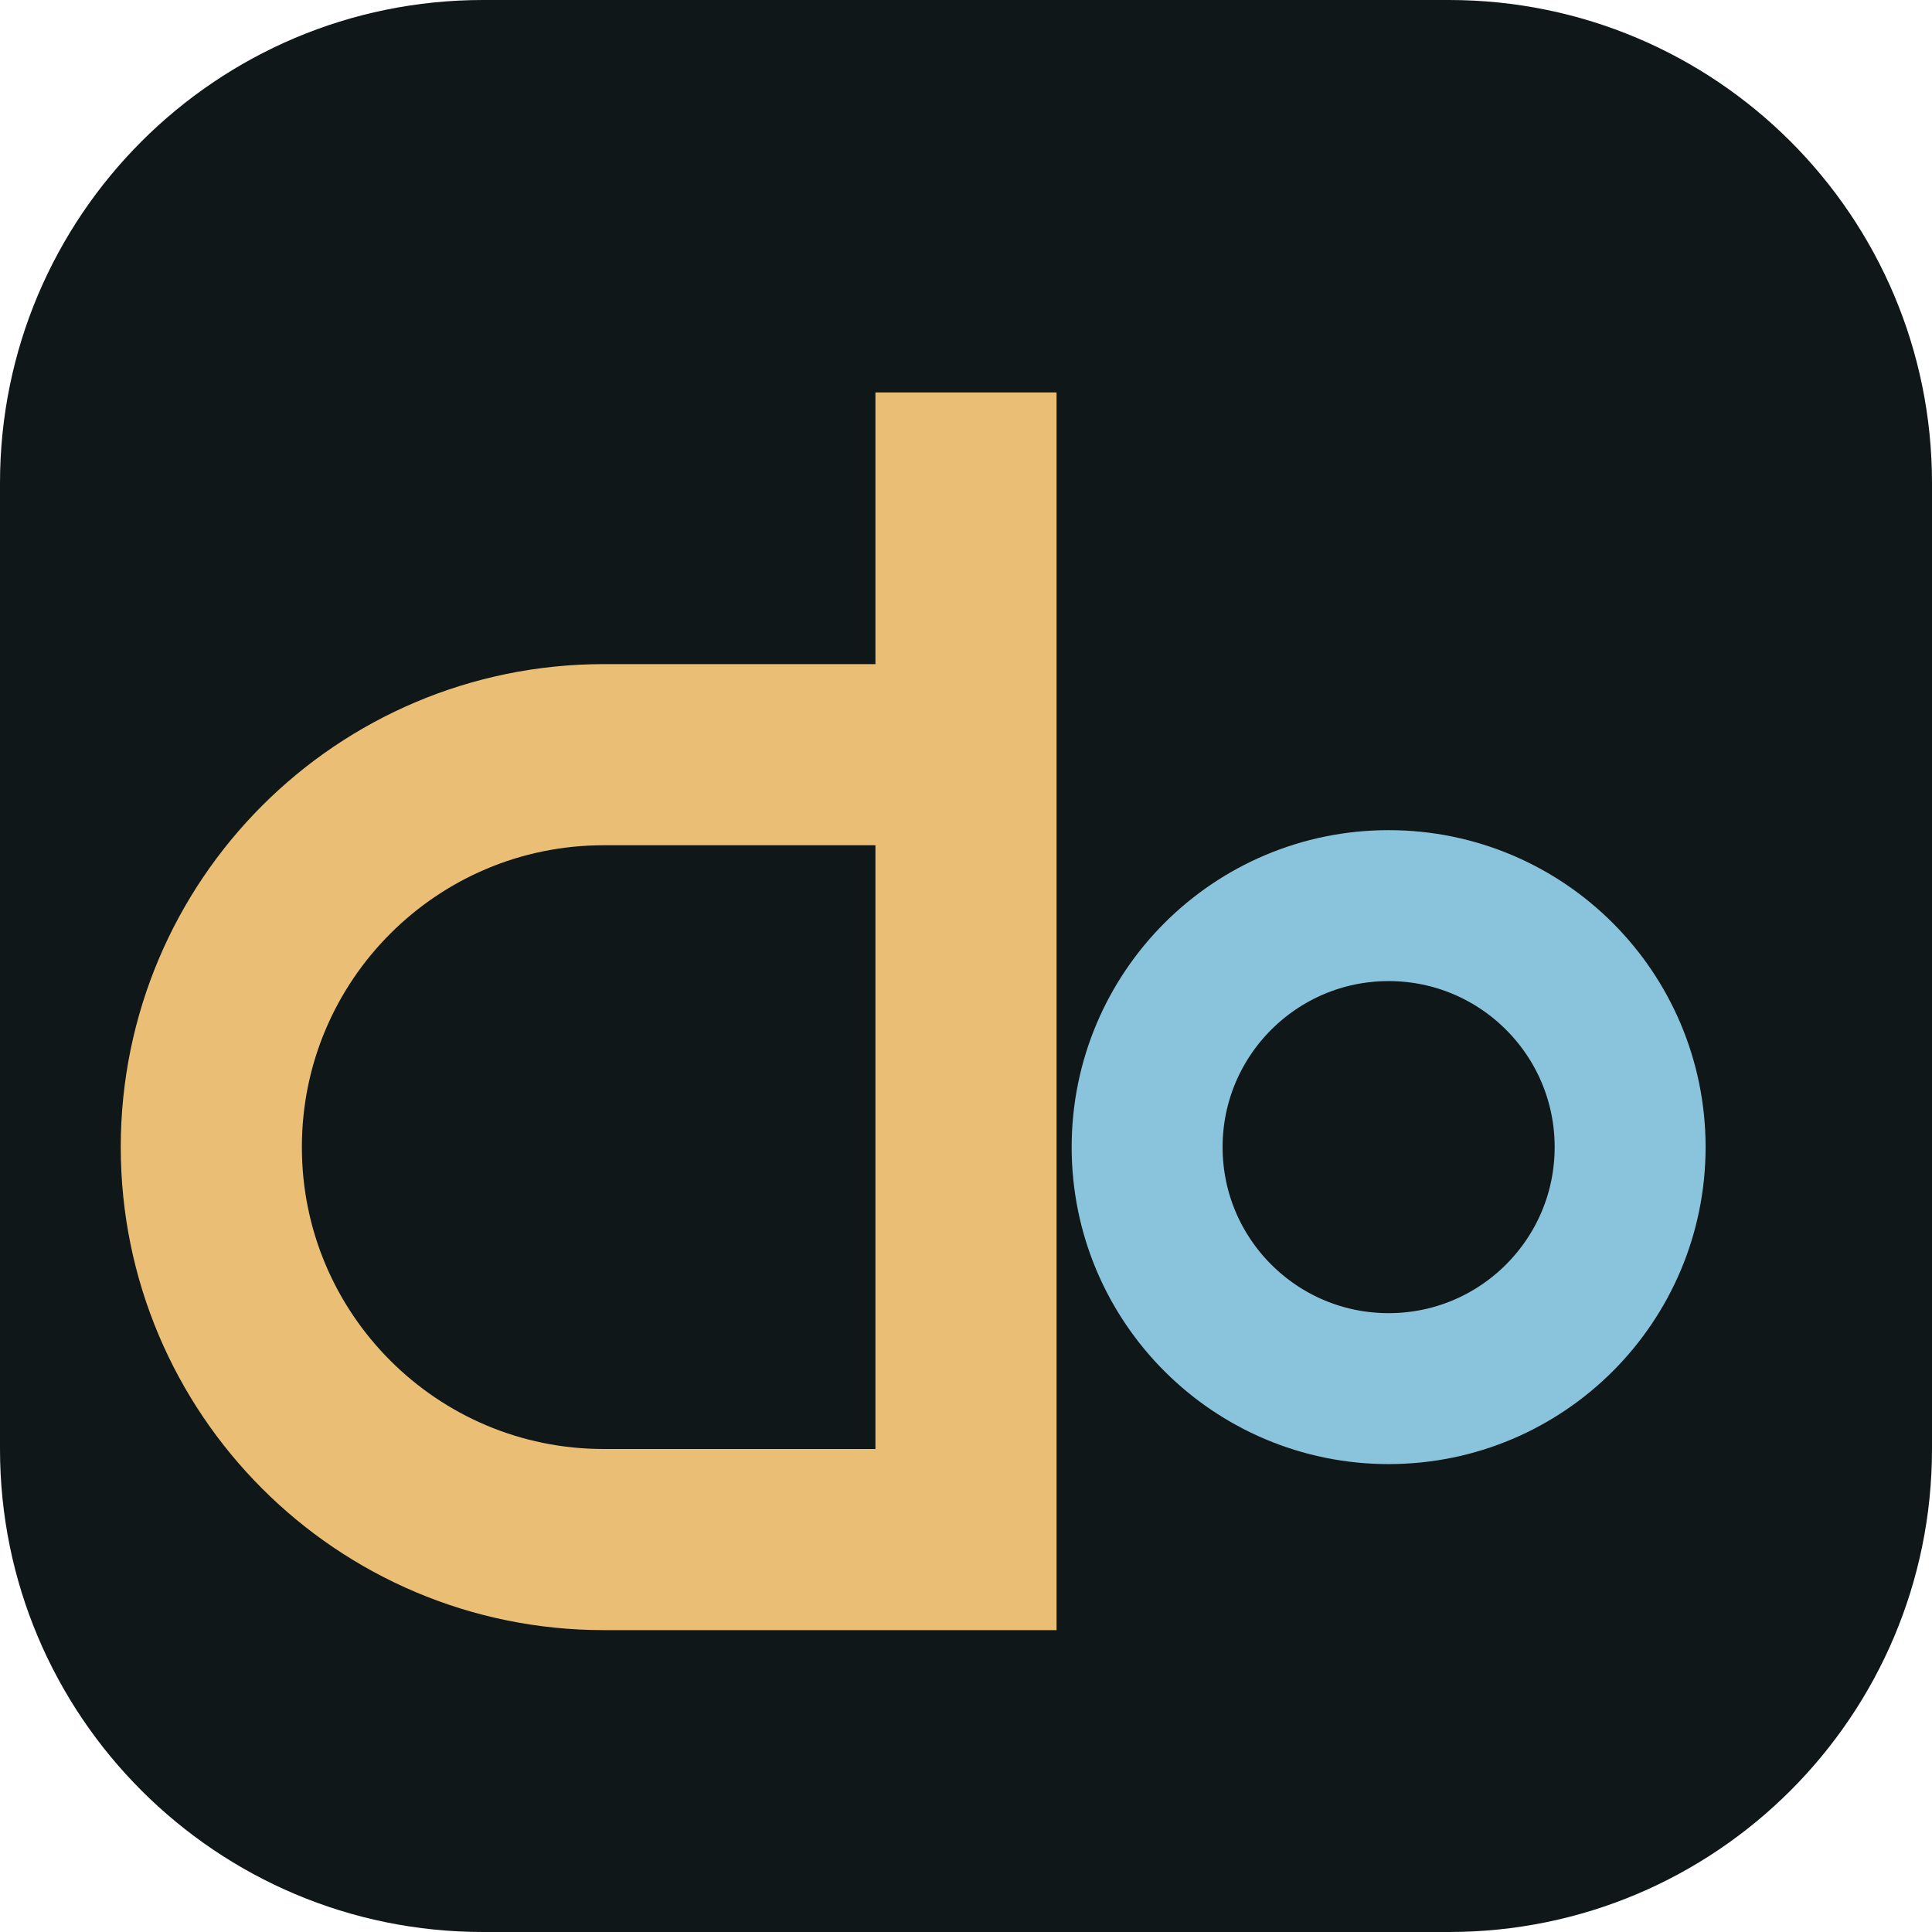
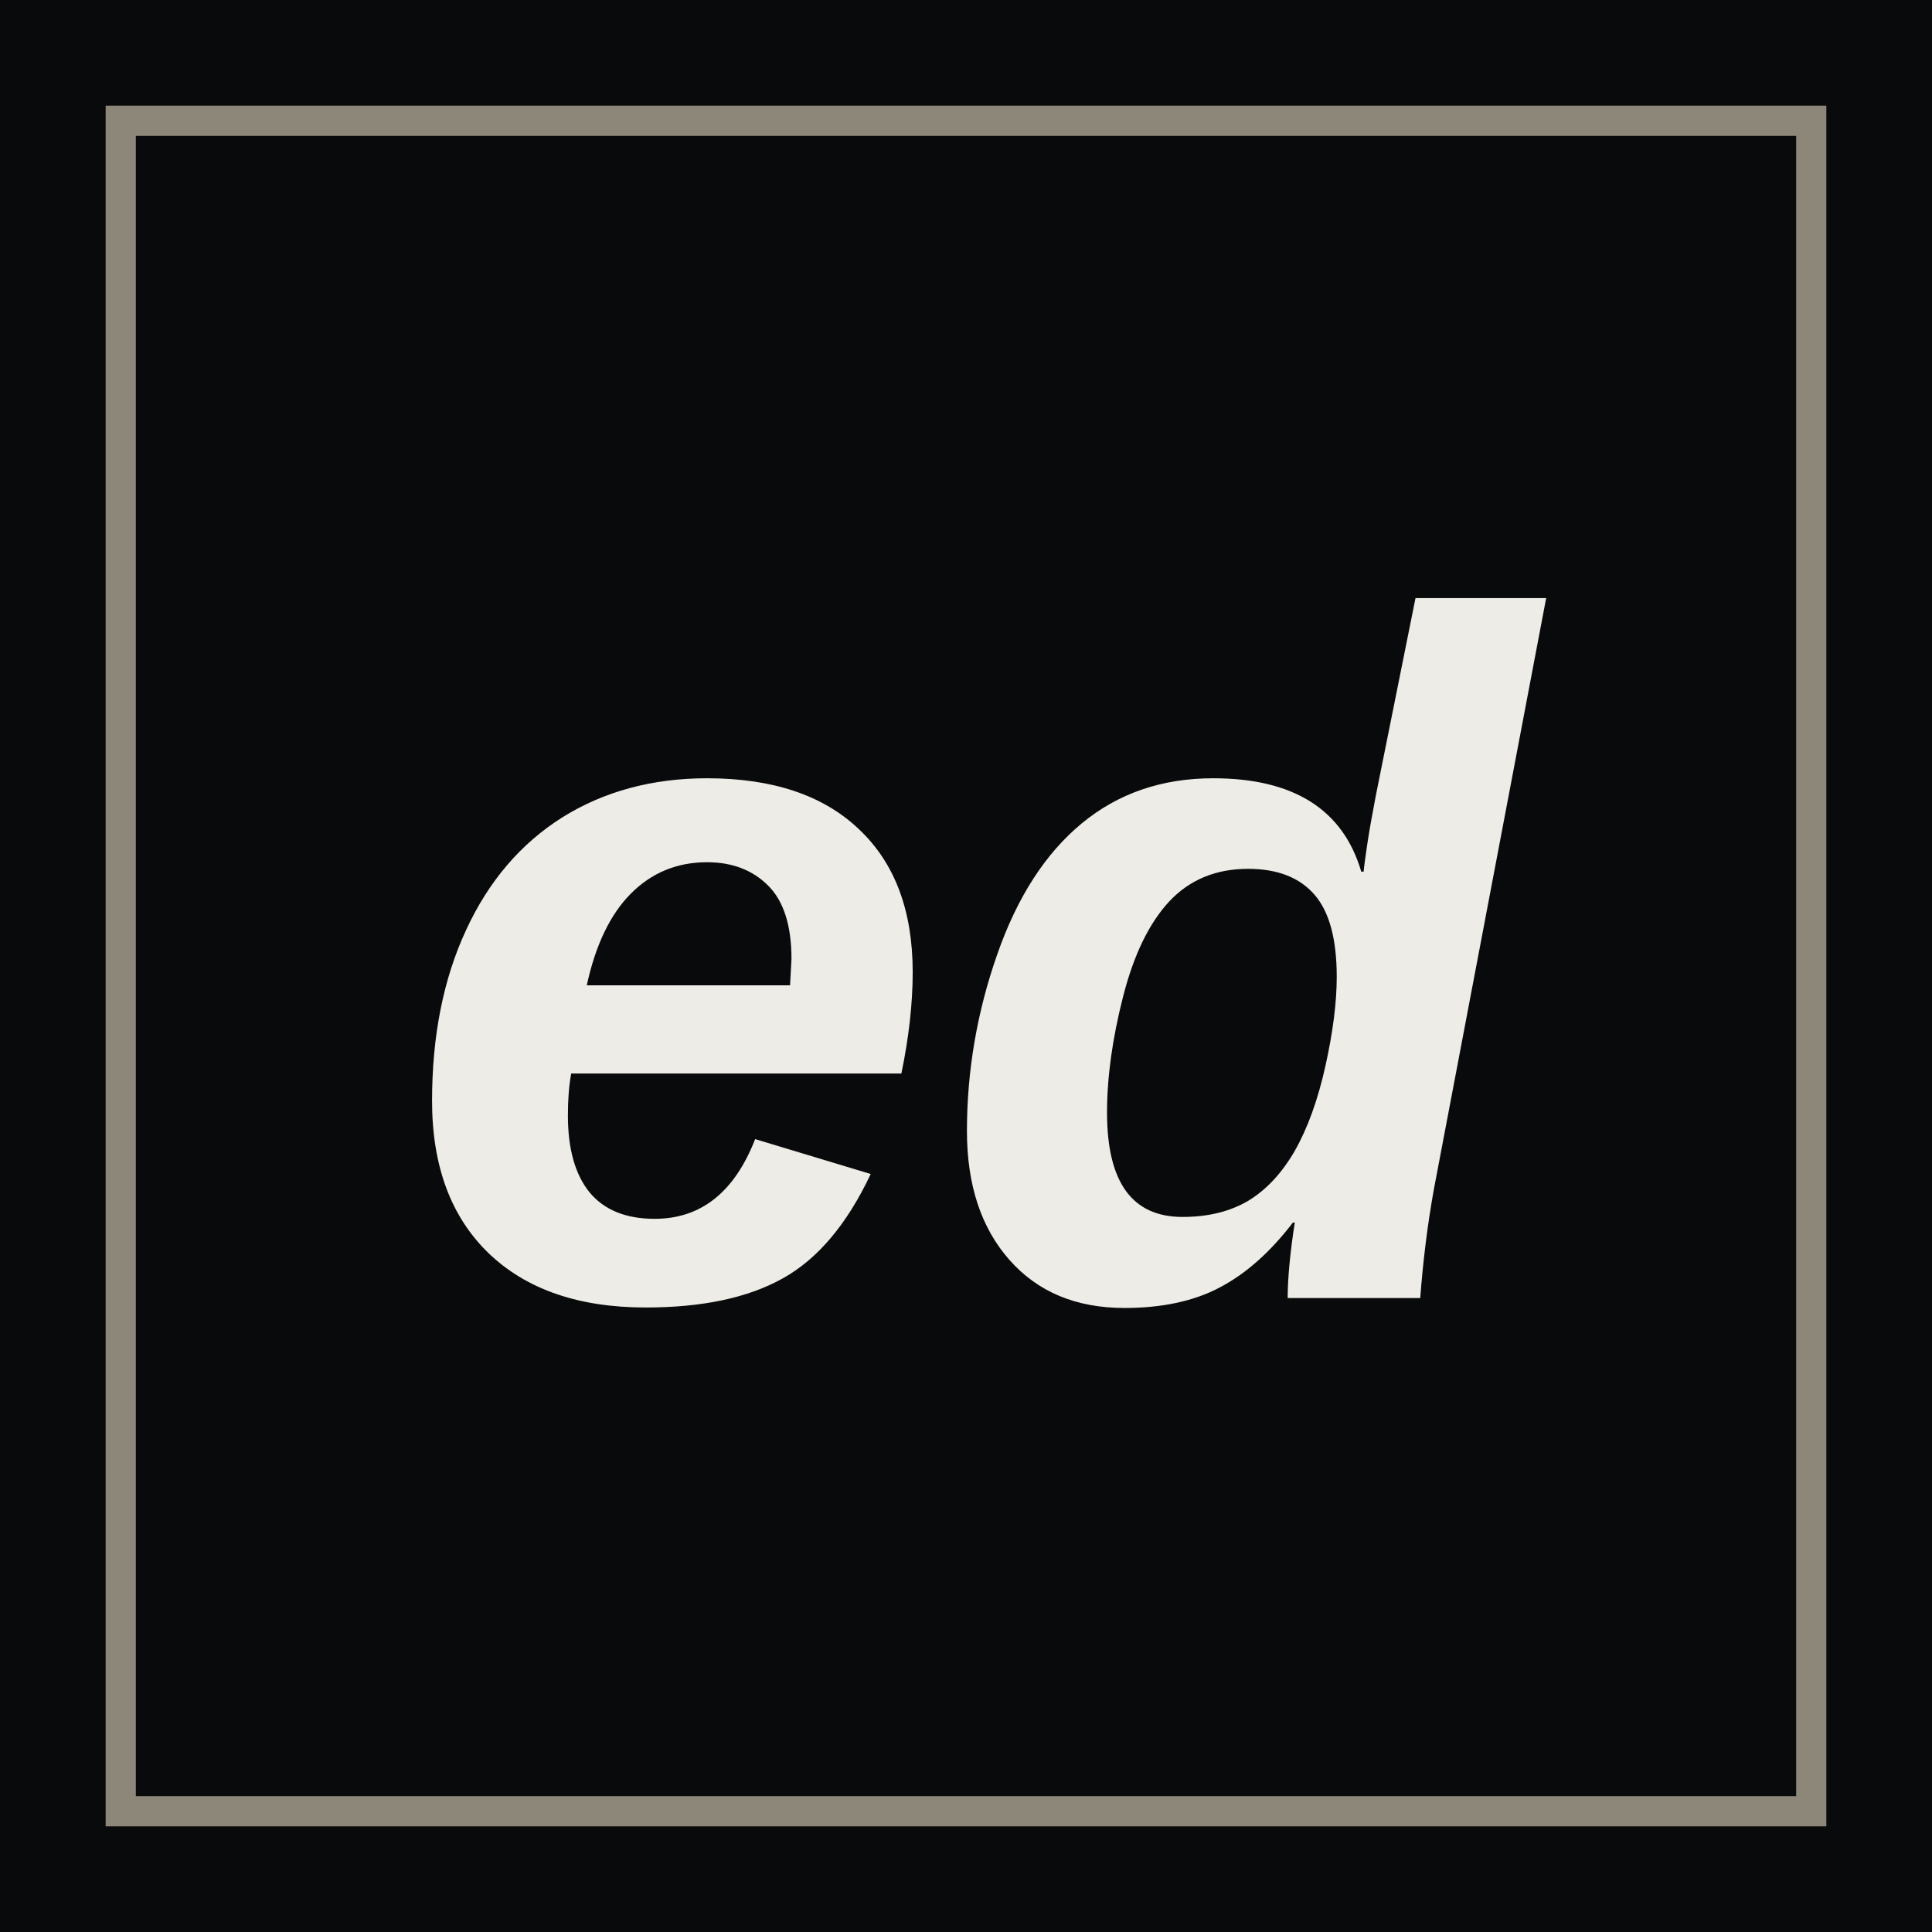
<svg xmlns="http://www.w3.org/2000/svg" viewBox="0 0 64 64">
-   <rect width="64" height="64" rx="16" fill="#101719" />
-   <path d="M32 13v38H20a13 13 0 010-26h12" fill="none" stroke="#eabf75" stroke-width="6" />
-   <circle cx="46" cy="38" r="8" fill="none" stroke="#8ac4dc" stroke-width="5" />
+   <rect width="64" height="64" fill="#090a0b" />
+   <rect x="4" y="4" width="56" height="56" fill="none" stroke="#8c8779" />
+   <text x="32" y="43" fill="#eeece6" font-family="Arial,Helvetica,sans-serif" font-size="32" font-style="italic" font-weight="900" text-anchor="middle">ed</text>
</svg>
